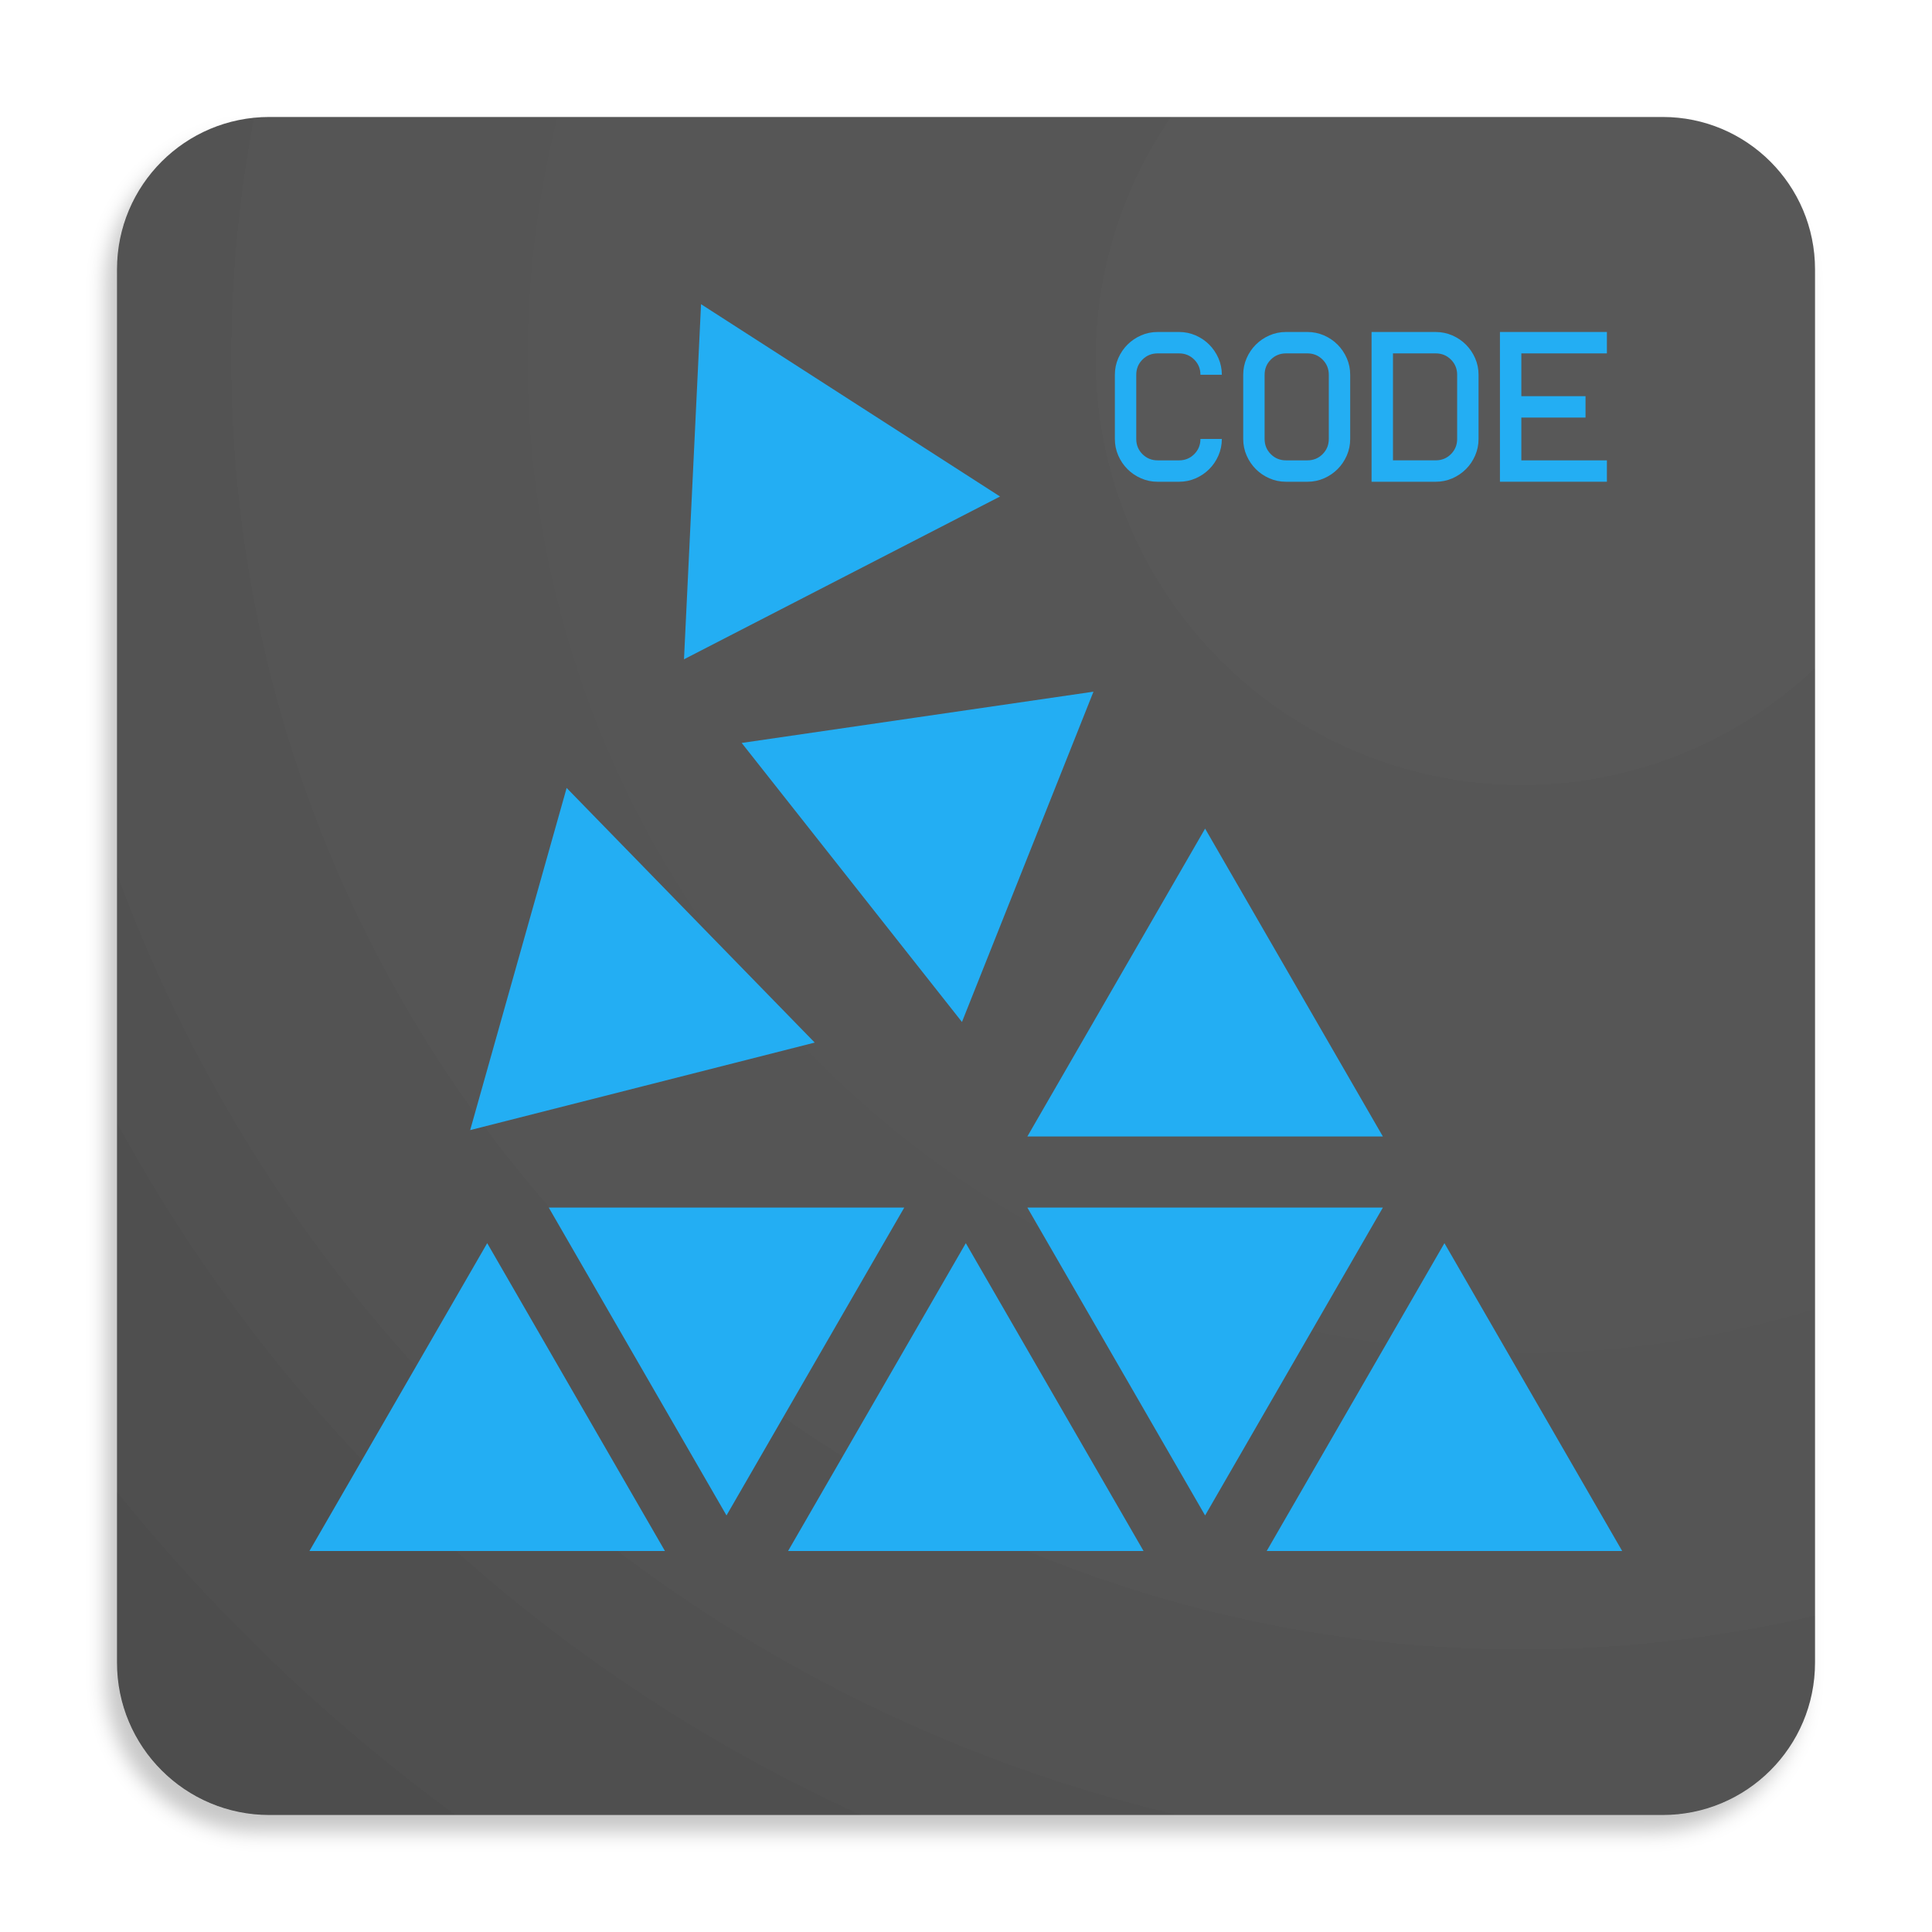
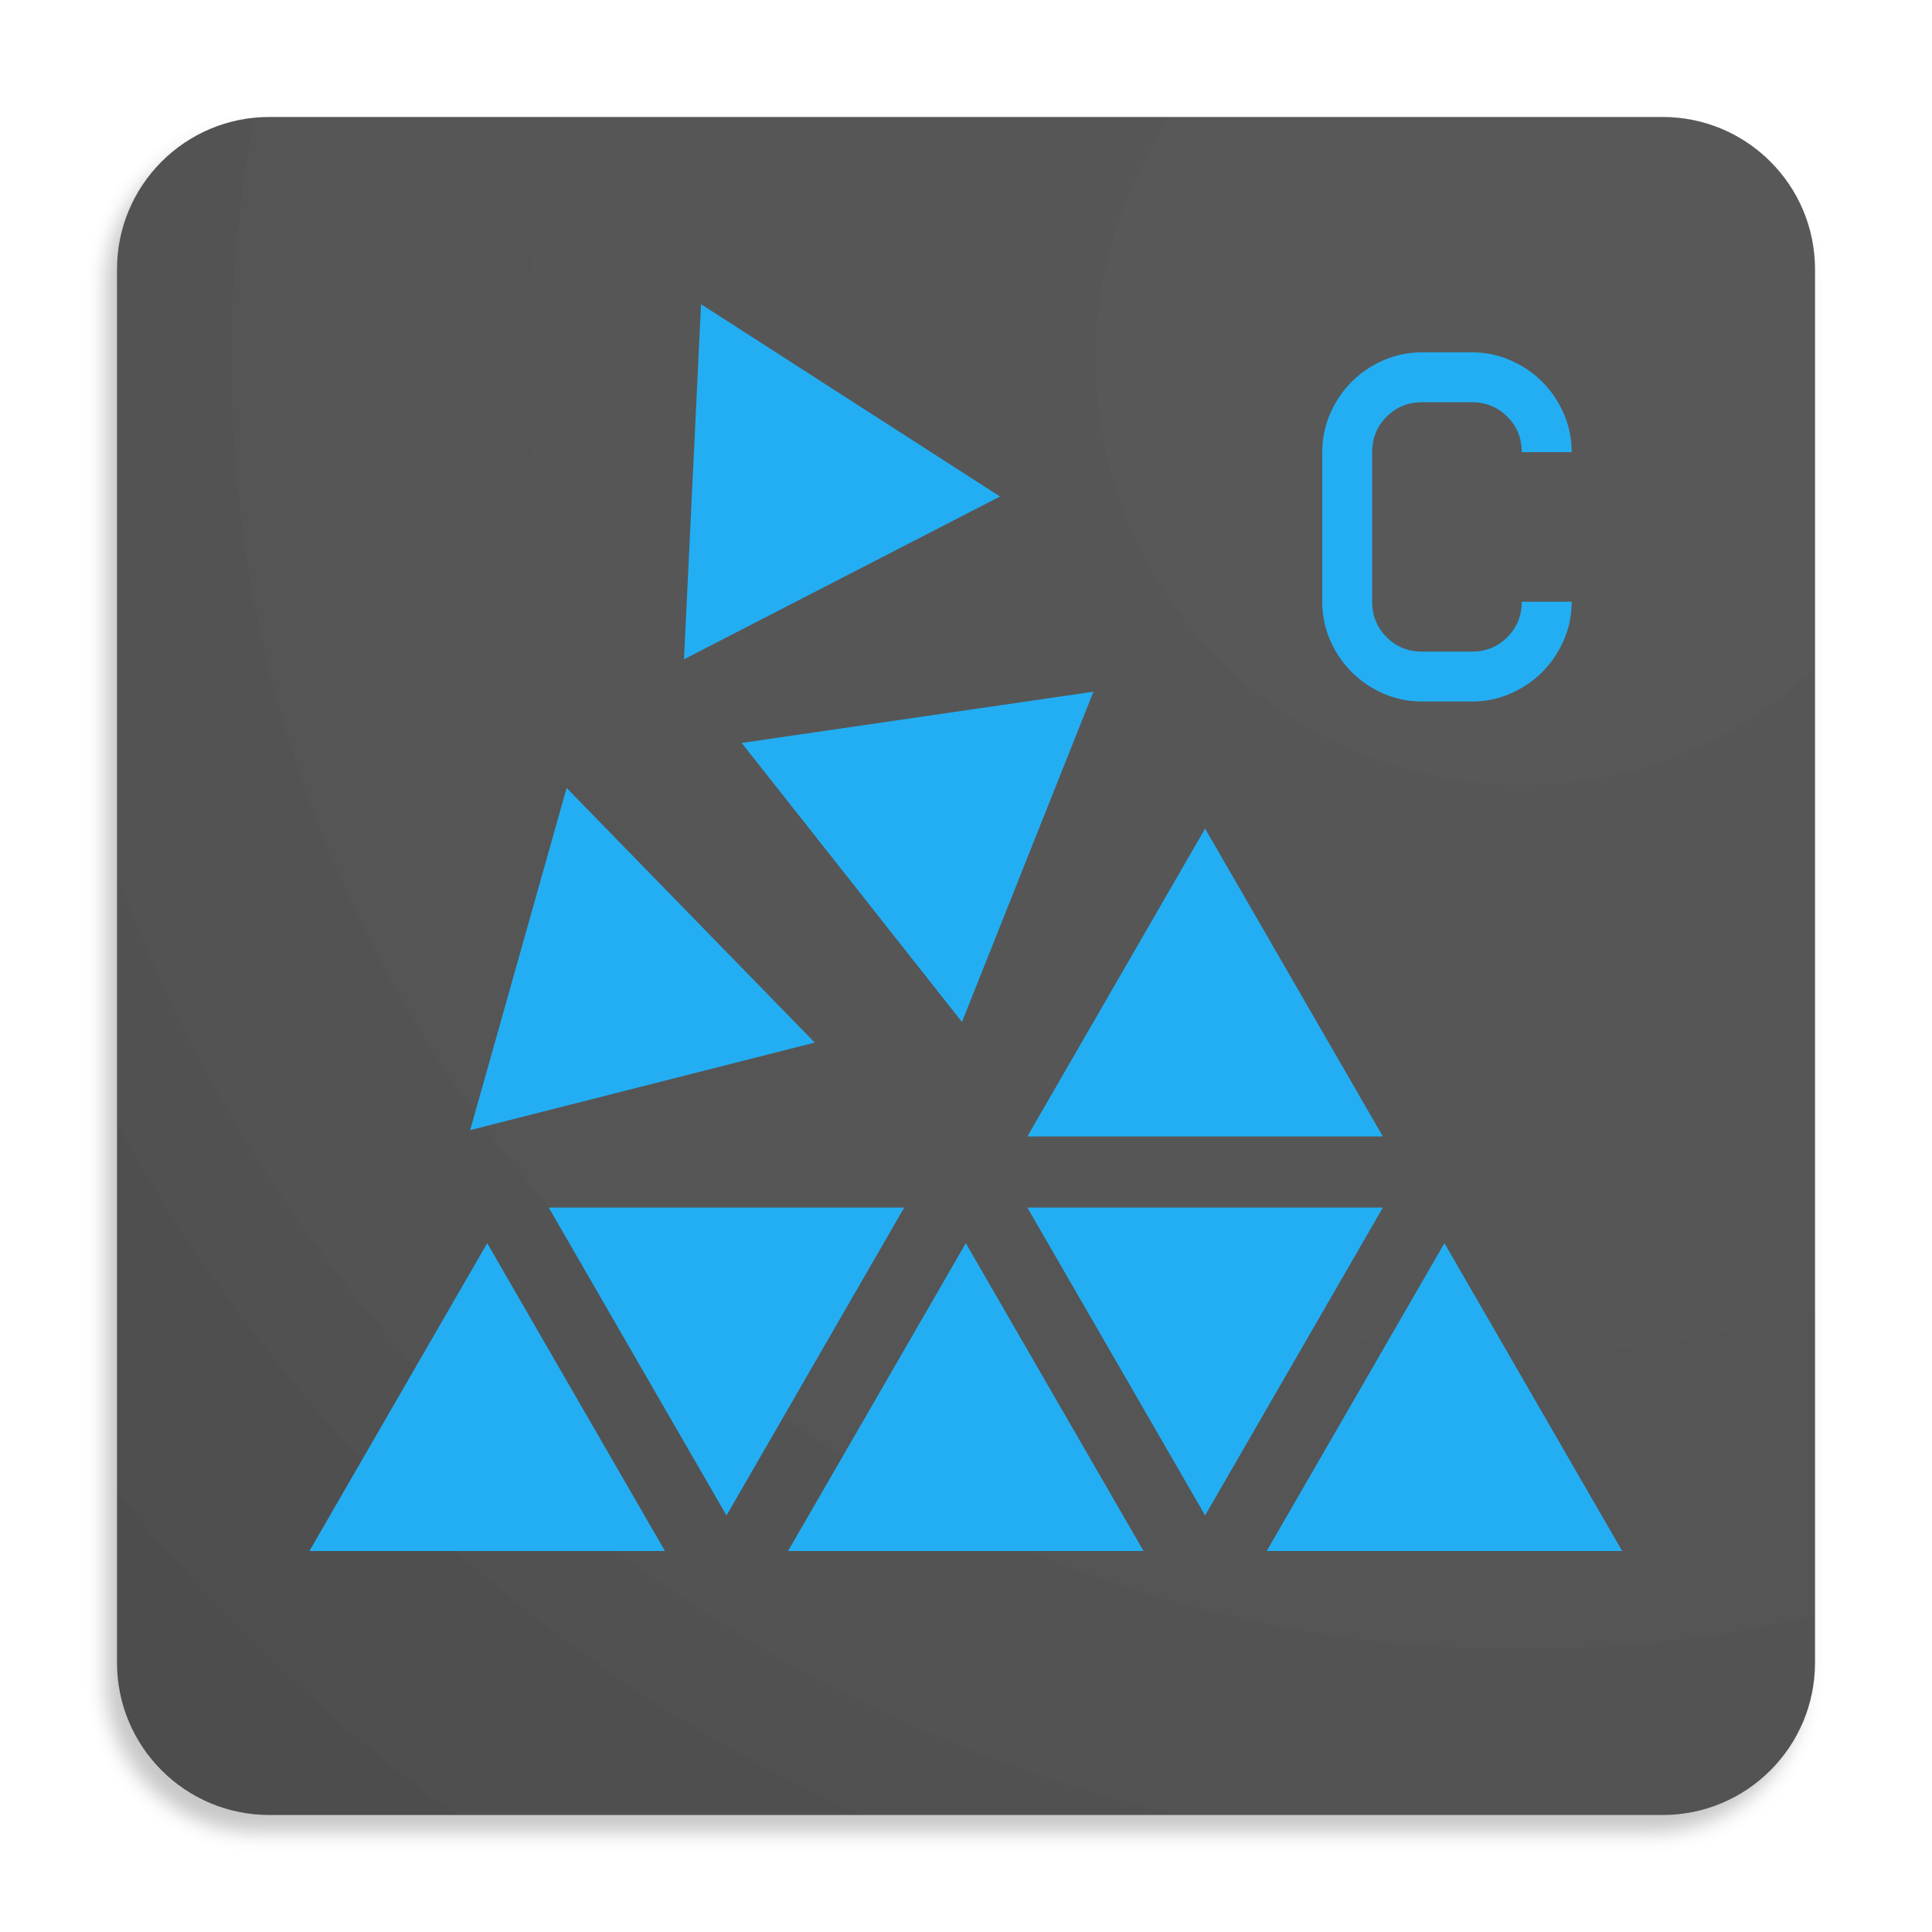
<svg xmlns="http://www.w3.org/2000/svg" id="Unbroken_Code" data-name="Unbroken Code" width="1024" height="1024" viewBox="0 0 1024 1024">
  <defs>
    <style>
      .cls-1 {
        fill: url(#radial-gradient);
        filter: url(#drop-shadow-1);
      }

      .cls-2 {
        fill: #23aef3;
      }
    </style>
    <radialGradient id="radial-gradient" cx="806.58" cy="190.23" fx="806.58" fy="190.23" r="1038.31" gradientUnits="userSpaceOnUse">
      <stop offset="0" stop-color="#595959" />
      <stop offset=".58" stop-color="#555" />
      <stop offset="1" stop-color="#4d4d4d" />
    </radialGradient>
    <filter id="drop-shadow-1" x="41" y="56" width="930" height="930" filterUnits="userSpaceOnUse">
      <feOffset dx="-6" dy="9" />
      <feGaussianBlur result="blur" stdDeviation="5" />
      <feFlood flood-color="#000" flood-opacity=".22" />
      <feComposite in2="blur" operator="in" />
      <feComposite in="SourceGraphic" />
    </filter>
  </defs>
  <rect class="cls-1" x="62" y="62" width="900" height="900" rx="80.76" ry="80.76" />
  <g>
    <polygon class="cls-2" points="765.58 822.07 671.37 822.07 718.48 740.49 765.58 658.9 812.69 740.49 859.79 822.07 765.58 822.07" />
    <polygon class="cls-2" points="638.73 602.36 544.52 602.36 591.63 520.77 638.73 439.18 685.84 520.77 732.95 602.36 638.73 602.36" />
    <polygon class="cls-2" points="511.9 822.07 417.69 822.07 464.8 740.49 511.9 658.9 559.01 740.49 606.11 822.07 511.9 822.07" />
    <polygon class="cls-2" points="638.73 640.04 732.95 640.04 685.84 721.63 638.73 803.22 591.63 721.63 544.52 640.04 638.73 640.04" />
    <polygon class="cls-2" points="340.51 575.79 249.2 598.98 274.76 508.31 300.33 417.63 366.07 485.11 431.82 552.59 340.51 575.79" />
    <polygon class="cls-2" points="258.23 822.07 164.01 822.07 211.12 740.49 258.23 658.9 305.33 740.49 352.44 822.07 258.23 822.07" />
    <polygon class="cls-2" points="385.06 640.04 479.27 640.04 432.16 721.63 385.06 803.22 337.95 721.63 290.85 640.04 385.06 640.04" />
    <polygon class="cls-2" points="446.28 306.3 362.53 349.44 367.05 255.33 371.57 161.23 450.8 212.2 530.04 263.16 446.28 306.3" />
    <polygon class="cls-2" points="486.34 380.19 579.56 366.61 544.71 454.14 509.86 541.67 451.49 467.72 393.11 393.78 486.34 380.19" />
  </g>
-   <g>
-     <path class="cls-2" d="M647.6,232.66c0,3.1-.61,6.03-1.81,8.79-1.21,2.76-2.83,5.16-4.88,7.2-2.04,2.04-4.44,3.67-7.2,4.88-2.76,1.21-5.69,1.81-8.79,1.81h-11.34c-3.1,0-6.03-.6-8.79-1.81-2.76-1.21-5.16-2.83-7.2-4.88-2.04-2.04-3.67-4.44-4.88-7.2-1.21-2.76-1.81-5.69-1.81-8.79v-34.02c0-3.1.6-6.03,1.81-8.79,1.21-2.76,2.83-5.16,4.88-7.2s4.44-3.67,7.2-4.88c2.76-1.21,5.69-1.81,8.79-1.81h11.34c3.1,0,6.03.61,8.79,1.81,2.76,1.21,5.16,2.83,7.2,4.88s3.67,4.44,4.88,7.2c1.21,2.76,1.81,5.69,1.81,8.79h-11.34c0-3.17-1.1-5.86-3.29-8.05-2.19-2.19-4.88-3.29-8.05-3.29h-11.34c-3.17,0-5.86,1.1-8.05,3.29-2.19,2.19-3.29,4.88-3.29,8.05v34.02c0,3.17,1.09,5.86,3.29,8.05,2.19,2.19,4.88,3.29,8.05,3.29h11.34c3.17,0,5.86-1.1,8.05-3.29s3.29-4.88,3.29-8.05h11.34Z" />
-     <path class="cls-2" d="M715.63,232.66c0,3.1-.61,6.03-1.81,8.79-1.21,2.76-2.83,5.16-4.88,7.2-2.04,2.04-4.44,3.67-7.2,4.88-2.76,1.21-5.69,1.81-8.79,1.81h-11.34c-3.1,0-6.03-.6-8.79-1.81-2.76-1.21-5.16-2.83-7.2-4.88-2.04-2.04-3.67-4.44-4.88-7.2-1.21-2.76-1.81-5.69-1.81-8.79v-34.02c0-3.1.6-6.03,1.81-8.79,1.21-2.76,2.83-5.16,4.88-7.2s4.44-3.67,7.2-4.88c2.76-1.21,5.69-1.81,8.79-1.81h11.34c3.1,0,6.03.61,8.79,1.81,2.76,1.21,5.16,2.83,7.2,4.88s3.67,4.44,4.88,7.2c1.21,2.76,1.81,5.69,1.81,8.79v34.02ZM704.29,232.66v-34.02c0-3.17-1.1-5.86-3.29-8.05-2.19-2.19-4.88-3.29-8.05-3.29h-11.34c-3.17,0-5.86,1.1-8.05,3.29-2.19,2.19-3.29,4.88-3.29,8.05v34.02c0,3.17,1.09,5.86,3.29,8.05,2.19,2.19,4.88,3.29,8.05,3.29h11.34c3.17,0,5.86-1.1,8.05-3.29s3.29-4.88,3.29-8.05Z" />
-     <path class="cls-2" d="M783.66,232.66c0,3.1-.61,6.03-1.81,8.79-1.21,2.76-2.83,5.16-4.88,7.2-2.04,2.04-4.44,3.67-7.2,4.88-2.76,1.21-5.69,1.81-8.79,1.81h-34.02v-79.37h34.02c3.1,0,6.03.61,8.79,1.81,2.76,1.21,5.16,2.83,7.2,4.88s3.67,4.44,4.88,7.2c1.21,2.76,1.81,5.69,1.81,8.79v34.02ZM772.32,232.66v-34.02c0-3.17-1.1-5.86-3.29-8.05-2.19-2.19-4.88-3.29-8.05-3.29h-22.68v56.69h22.68c3.17,0,5.86-1.1,8.05-3.29s3.29-4.88,3.29-8.05Z" />
-     <path class="cls-2" d="M851.69,255.33h-56.69v-79.37h56.69v11.34h-45.35v22.68h34.02v11.34h-34.02v22.68h45.35v11.34Z" />
-   </g>
+   <path class="cls-2" d="M833.02,318.94c0,7.23-1.41,14.06-4.23,20.49-2.82,6.44-6.61,12.03-11.37,16.79s-10.36,8.55-16.79,11.37c-6.44,2.82-13.26,4.23-20.49,4.23h-26.44c-7.23,0-14.06-1.41-20.49-4.23-6.44-2.82-12.03-6.61-16.79-11.37s-8.55-10.35-11.37-16.79c-2.82-6.43-4.23-13.26-4.23-20.49v-79.31c0-7.22,1.41-14.05,4.23-20.49,2.82-6.43,6.61-12.03,11.37-16.79,4.76-4.76,10.35-8.55,16.79-11.37,6.43-2.82,13.26-4.23,20.49-4.23h26.44c7.22,0,14.05,1.41,20.49,4.23,6.43,2.82,12.03,6.61,16.79,11.37,4.76,4.76,8.55,10.36,11.37,16.79,2.82,6.44,4.23,13.26,4.23,20.49h-26.44c0-7.4-2.56-13.66-7.67-18.77-5.11-5.11-11.37-7.67-18.77-7.67h-26.44c-7.4,0-13.66,2.56-18.77,7.67-5.11,5.11-7.67,11.37-7.67,18.77v79.31c0,7.4,2.55,13.66,7.67,18.77,5.11,5.11,11.37,7.67,18.77,7.67h26.44c7.4,0,13.66-2.55,18.77-7.67s7.67-11.37,7.67-18.77h26.44Z" />
</svg>
